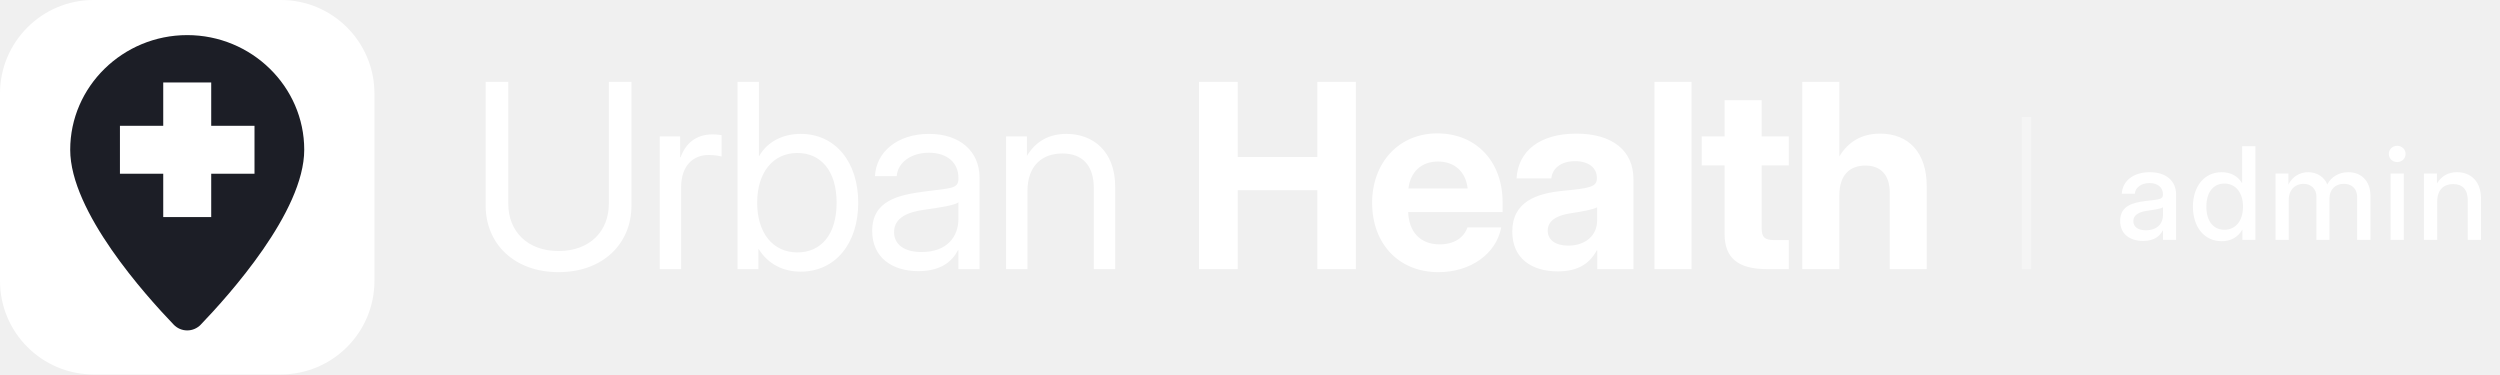
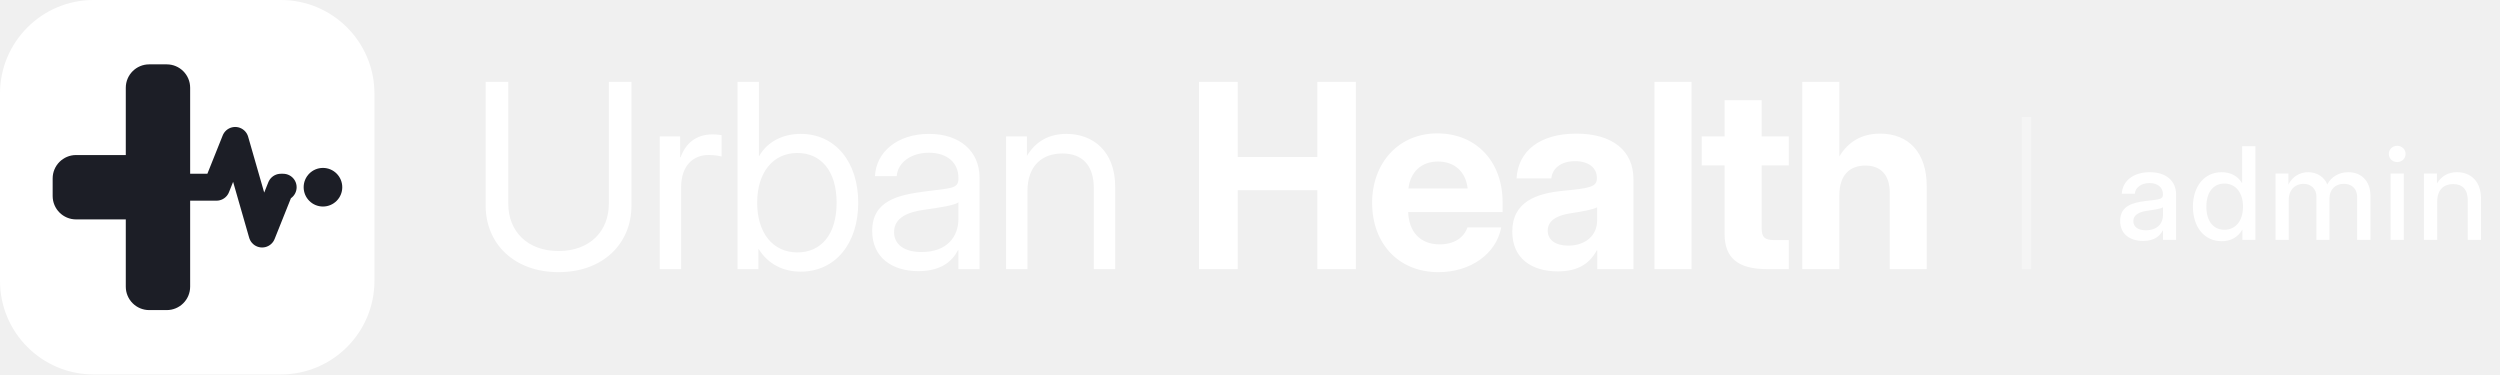
<svg xmlns="http://www.w3.org/2000/svg" viewBox="0 0 427.3 64">
  <rect width="64" height="64" rx="16" fill="#fff" />
-   <path fill-rule="evenodd" d="M32 6c-11 0-20 8.8-20 19.6 0 10.6 12.9 24.9 17.7 29.9a3.2 3.2 0 0 0 4.6 0C39.1 50.5 52 36.2 52 25.6 52 14.8 43 6 32 6zM27.9 14.1h8.2v7.4h7.4v8.2h-7.4v7.4h-8.2v-7.4h-7.4v-8.2h7.4z" fill="#1C1E26" />
+   <path d="M21.5 15a4 4 0 0 1 4-4h3a4 4 0 0 1 4 4v34a4 4 0 0 1-4 4h-3a4 4 0 0 1-4-4V37.5H13a4 4 0 0 1-4-4v-3a4 4 0 0 1 4-4h8.5z" fill="#1C1E26" />
+   <path d="M32 32h5l3.2-8 4.6 16 3.2-8h0.4" fill="none" stroke="#1C1E26" stroke-width="4.6" stroke-linecap="round" stroke-linejoin="round" />
+   <circle cx="55.2" cy="32" r="3.3" fill="#1C1E26" />
  <path transform="translate(80 46)" d="M15.469 0.516C23.01 0.516 27.93 -4.297 27.93 -10.871V-32.012H24.062V-11.172C24.062 -6.488 20.818 -3.094 15.469 -3.094C10.119 -3.094 6.875 -6.488 6.875 -11.172V-32.012H3.008V-10.871C3.008 -4.297 7.928 0.516 15.469 0.516Z M32.765 0.0H36.417V-13.965C36.417 -17.811 38.587 -19.508 41.1 -19.508C42.153 -19.508 43.034 -19.336 43.335 -19.25V-22.902C43.034 -22.945 42.454 -23.031 41.788 -23.031C38.952 -23.031 37.169 -21.463 36.331 -19.121H36.245V-22.688H32.765Z M56.849 0.43C62.758 0.43 66.689 -4.361 66.689 -11.344C66.689 -18.348 62.758 -23.117 56.849 -23.117C53.906 -23.117 51.22 -21.871 49.76 -19.336H49.717V-32.012H46.064V0.0H49.631V-3.438H49.674C51.306 -0.816 53.906 0.43 56.849 0.43ZM56.291 -2.857C52.08 -2.857 49.416 -6.209 49.416 -11.344C49.416 -16.479 52.08 -19.852 56.291 -19.852C60.222 -19.852 62.994 -16.908 62.994 -11.344C62.994 -5.779 60.222 -2.857 56.291 -2.857Z M76.981 0.344C81.106 0.344 82.889 -1.59 83.727 -3.223H83.813V0.0H87.422V-15.641C87.422 -20.131 84.071 -23.117 78.786 -23.117C73.415 -23.117 69.741 -20.045 69.547 -15.898H73.264C73.436 -18.154 75.628 -19.895 78.786 -19.895C81.965 -19.895 83.813 -18.111 83.813 -15.641V-15.426C83.813 -13.686 82.417 -13.857 78.098 -13.277C73.544 -12.676 69.075 -11.73 69.075 -6.531C69.075 -1.998 72.469 0.344 76.981 0.344ZM77.497 -2.922C74.596 -2.922 72.813 -4.189 72.813 -6.316C72.813 -8.873 75.305 -9.775 77.926 -10.141C80.526 -10.506 83.255 -10.914 83.813 -11.43V-8.594C83.813 -5.629 81.965 -2.922 77.497 -2.922Z M95.609 -13.277C95.609 -17.854 98.273 -19.766 101.582 -19.766C104.976 -19.766 106.953 -17.768 106.953 -13.836V0.0H110.605V-14.094C110.605 -20.131 106.845 -23.117 102.269 -23.117C99.39 -23.117 97.091 -21.936 95.523 -19.357V-22.688H91.957V0.0H95.609Z  M124.937 0.0H131.554V-13.492H145.154V0.0H151.749V-32.012H145.154V-19.164H131.554V-32.012H124.937Z M165.865 0.516C171.365 0.516 175.748 -2.621 176.586 -7.133H170.807C170.227 -5.371 168.529 -4.232 166.059 -4.232C162.729 -4.232 160.795 -6.402 160.688 -9.754H176.822V-11.451C176.822 -18.369 172.332 -23.203 165.651 -23.203C159.141 -23.203 154.522 -18.24 154.522 -11.322C154.522 -4.426 158.99 0.516 165.865 0.516ZM160.731 -13.793C161.074 -16.629 162.944 -18.391 165.779 -18.391C168.637 -18.391 170.528 -16.629 170.85 -13.793Z M186.276 0.387C189.757 0.387 191.712 -0.988 192.915 -3.201H193.001V0.0H199.189V-15.383C199.189 -20.238 195.622 -23.16 189.413 -23.16C183.183 -23.16 179.487 -20.195 179.208 -15.512H185.159C185.31 -17.252 186.856 -18.455 189.22 -18.455C191.54 -18.455 192.937 -17.295 192.937 -15.619V-15.469C192.937 -14.008 191.476 -13.814 187.329 -13.406C182.603 -12.977 178.478 -11.516 178.478 -6.402C178.478 -1.869 181.743 0.387 186.276 0.387ZM188.038 -4.018C185.911 -4.018 184.536 -4.963 184.536 -6.574C184.536 -8.379 186.255 -9.217 188.425 -9.539C190.466 -9.861 192.249 -10.162 192.98 -10.57V-8.293C192.98 -5.844 191.089 -4.018 188.038 -4.018Z M209.115 -32.012H202.777V0.0H209.115Z M225.745 -22.688H221.104V-28.875H214.766V-22.688H210.856V-17.725H214.766V-6.016C214.766 -1.891 217.065 0.0 222.05 0.0H225.745V-4.963H223.317C221.598 -4.963 221.104 -5.457 221.104 -7.004V-17.725H225.745Z M234.383 -12.611C234.383 -16.135 236.209 -17.703 238.83 -17.703C241.472 -17.703 242.998 -16.092 242.998 -13.041V0.0H249.314V-14.201C249.314 -19.938 246.199 -23.16 241.365 -23.16C238.164 -23.16 235.908 -21.764 234.383 -19.271V-32.012H228.045V0.0H234.383Z" fill="#fff" />
  <rect x="345.57" y="20" width="1.6" height="26" fill="#fff" opacity=".35" />
  <path transform="translate(361.57 41)" d="M4.737 0.183C6.692 0.183 7.616 -0.698 8.089 -1.611H8.132V0.0H10.366V-7.777C10.366 -10.087 8.658 -11.569 5.865 -11.569C3.029 -11.569 1.192 -10.044 1.085 -7.885H3.309C3.395 -8.927 4.383 -9.711 5.833 -9.711C7.272 -9.711 8.121 -8.916 8.121 -7.82V-7.724C8.121 -6.896 7.412 -6.918 5.285 -6.66C2.976 -6.392 0.806 -5.833 0.806 -3.244C0.806 -0.978 2.481 0.183 4.737 0.183ZM5.199 -1.644C3.878 -1.644 3.062 -2.224 3.062 -3.201C3.062 -4.351 4.179 -4.791 5.414 -4.974C6.617 -5.146 7.82 -5.328 8.132 -5.575V-4.243C8.132 -2.847 7.197 -1.644 5.199 -1.644Z M18.164 0.226C19.647 0.226 20.914 -0.408 21.677 -1.729H21.698V0.0H23.922V-16.006H21.655V-9.7H21.634C20.903 -10.957 19.625 -11.569 18.153 -11.569C15.221 -11.569 13.244 -9.174 13.244 -5.672C13.244 -2.159 15.21 0.226 18.164 0.226ZM18.626 -1.729C16.8 -1.729 15.543 -3.115 15.543 -5.672C15.543 -8.239 16.8 -9.625 18.626 -9.625C20.56 -9.625 21.806 -8.057 21.806 -5.672C21.806 -3.287 20.56 -1.729 18.626 -1.729Z M27.359 0.0H29.625V-6.843C29.625 -8.637 30.807 -9.582 32.128 -9.582C33.417 -9.582 34.352 -8.723 34.352 -7.423V0.0H36.586V-7.09C36.586 -8.54 37.521 -9.582 39.035 -9.582C40.26 -9.582 41.313 -8.895 41.313 -7.272V0.0H43.59V-7.466C43.59 -10.194 41.914 -11.569 39.809 -11.569C38.133 -11.569 36.823 -10.699 36.21 -9.475C35.738 -10.688 34.491 -11.569 32.945 -11.569C31.537 -11.569 30.259 -10.839 29.561 -9.442V-11.344H27.359Z M47.027 0.0H49.293V-11.344H47.027ZM48.155 -13.299C48.96 -13.299 49.594 -13.911 49.594 -14.685C49.594 -15.469 48.96 -16.081 48.155 -16.081C47.349 -16.081 46.726 -15.469 46.726 -14.685C46.726 -13.911 47.349 -13.299 48.155 -13.299Z M54.997 -6.531C54.997 -8.637 56.189 -9.539 57.736 -9.539C59.304 -9.539 60.217 -8.604 60.217 -6.789V0.0H62.484V-7.068C62.484 -10.033 60.711 -11.569 58.38 -11.569C56.887 -11.569 55.727 -10.925 54.954 -9.636V-11.344H52.73V0.0H54.997Z" fill="#fff" />
</svg>
